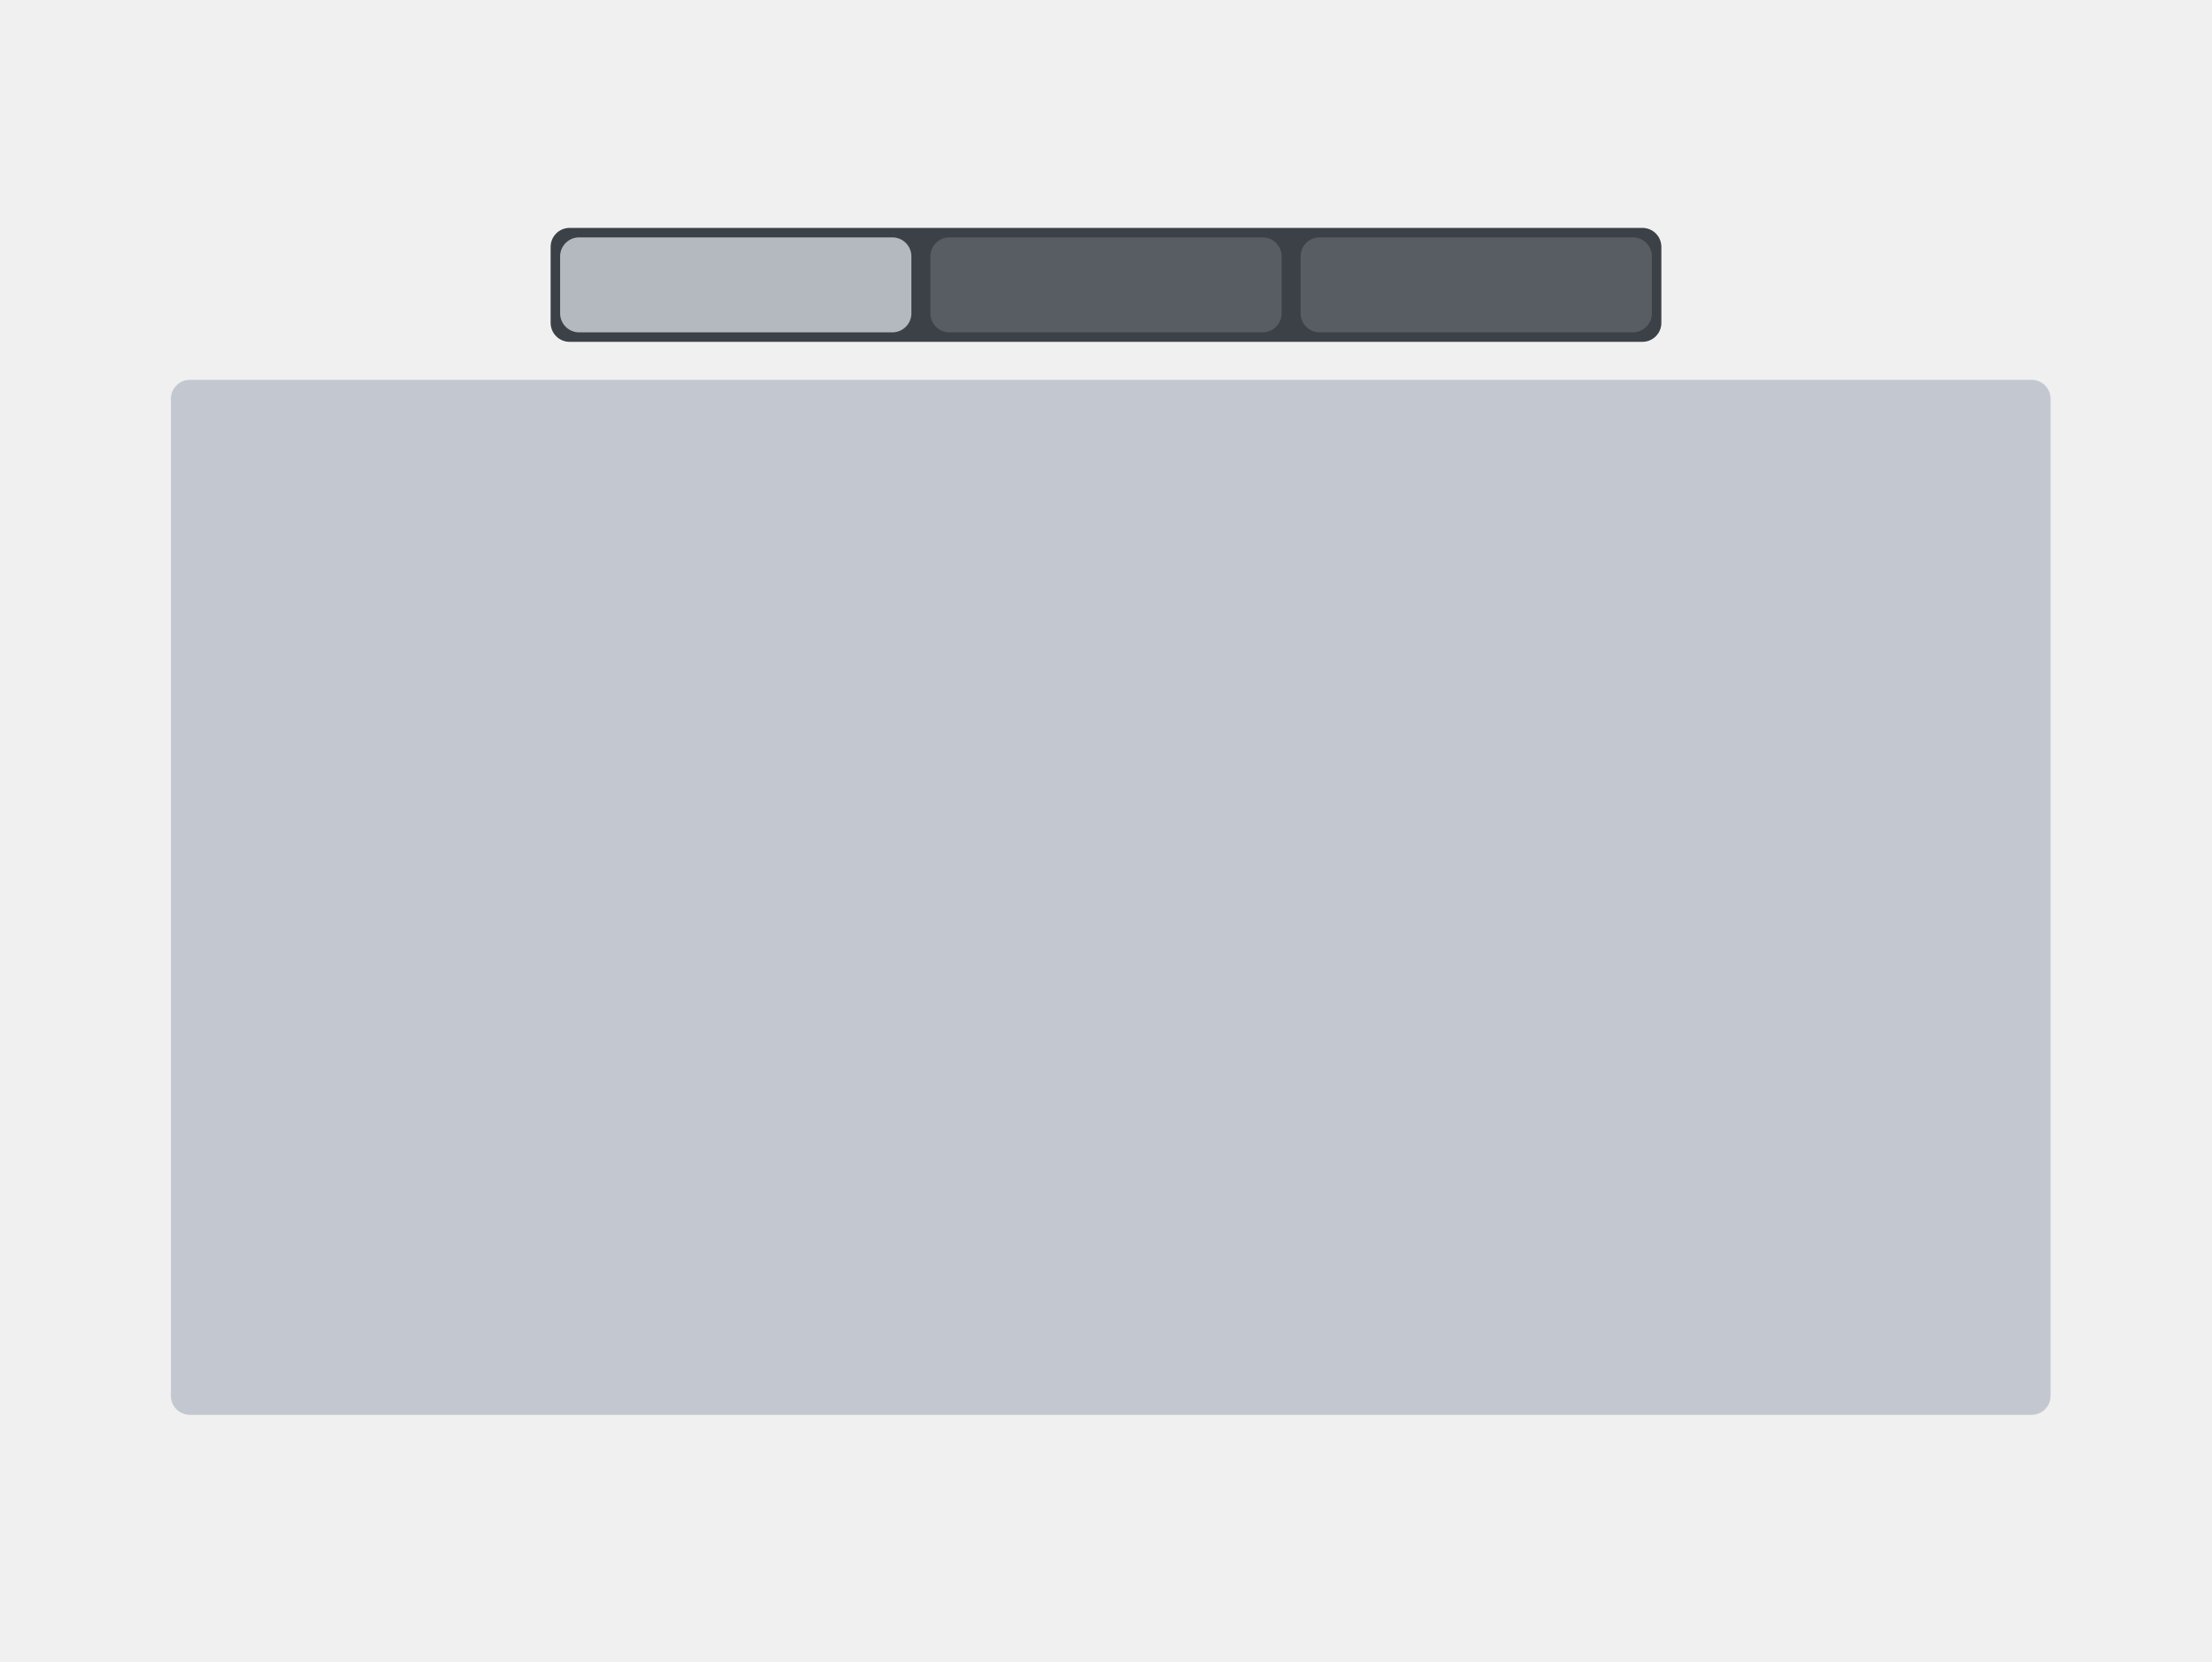
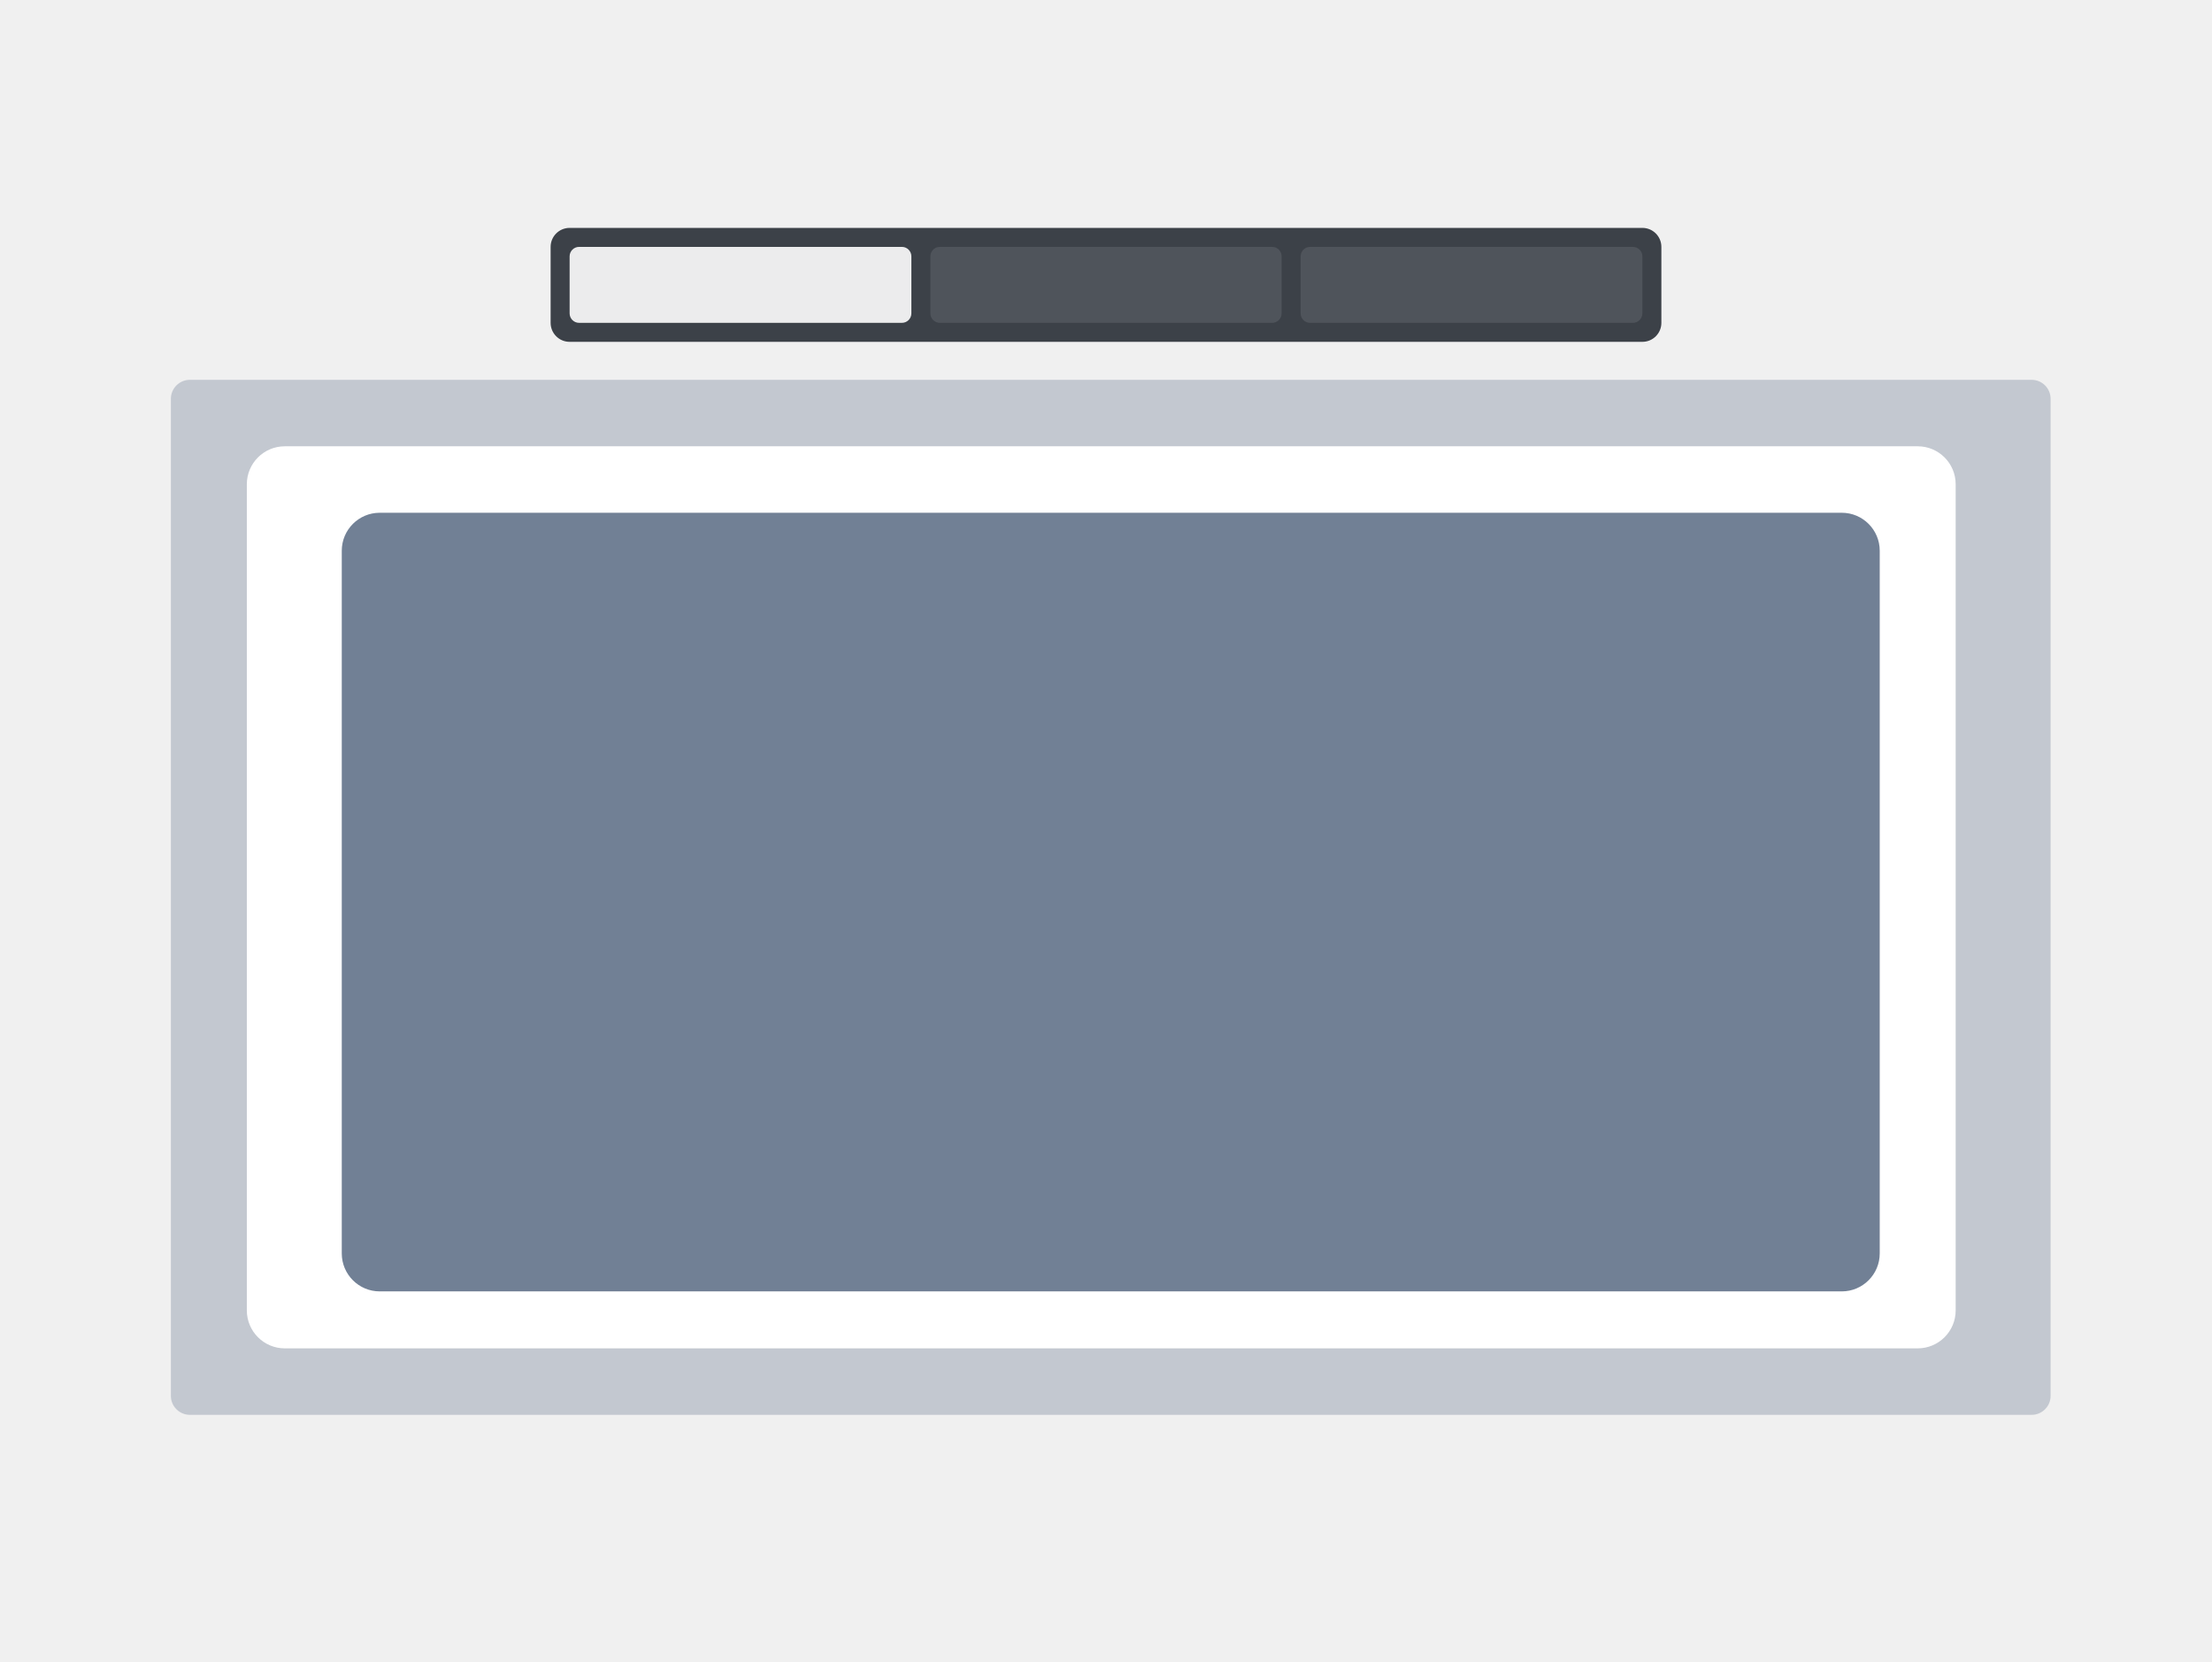
<svg xmlns="http://www.w3.org/2000/svg" width="233" height="175" viewBox="0 0 233 175" fill="none">
-   <g clip-path="url(#clip0_2559_157)">
-     <rect x="58" y="24" width="117" height="12" rx="2" fill="#3C4148" />
-     <rect x="59" y="25" width="37" height="10" rx="2" fill="#D1D5DB" fill-opacity="0.81" />
-     <rect x="98" y="25" width="37" height="10" rx="2" fill="#D1D5DB" fill-opacity="0.19" />
-     <rect x="137" y="25" width="37" height="10" rx="2" fill="#D1D5DB" fill-opacity="0.19" />
-     <rect x="18" y="40" width="198" height="109" rx="2" fill="#718095" fill-opacity="0.35" />
-   </g>
-   <defs>
-     <clipPath id="clip0_2559_157">
-       <rect width="233" height="175" fill="white" />
-     </clipPath>
-   </defs>
+   <rect x="58" y="24" width="117" height="12" rx="2" fill="#3C4148" />
+   <rect x="60" y="26" width="36" height="8" rx="1" fill="white" fill-opacity="0.9" />
+   <rect x="98" y="26" width="37" height="8" rx="1" fill="#D1D5DB" fill-opacity="0.13" />
+   <rect x="137" y="26" width="36" height="8" rx="1" fill="#D1D5DB" fill-opacity="0.13" />
+   <rect x="18" y="40" width="198" height="109" rx="2" fill="#718095" fill-opacity="0.35" />
+   <rect x="26" y="47" width="180" height="95" rx="4" fill="white" />
+   <rect x="36" y="54" width="162" height="82" rx="4" fill="#718095" />
</svg>
